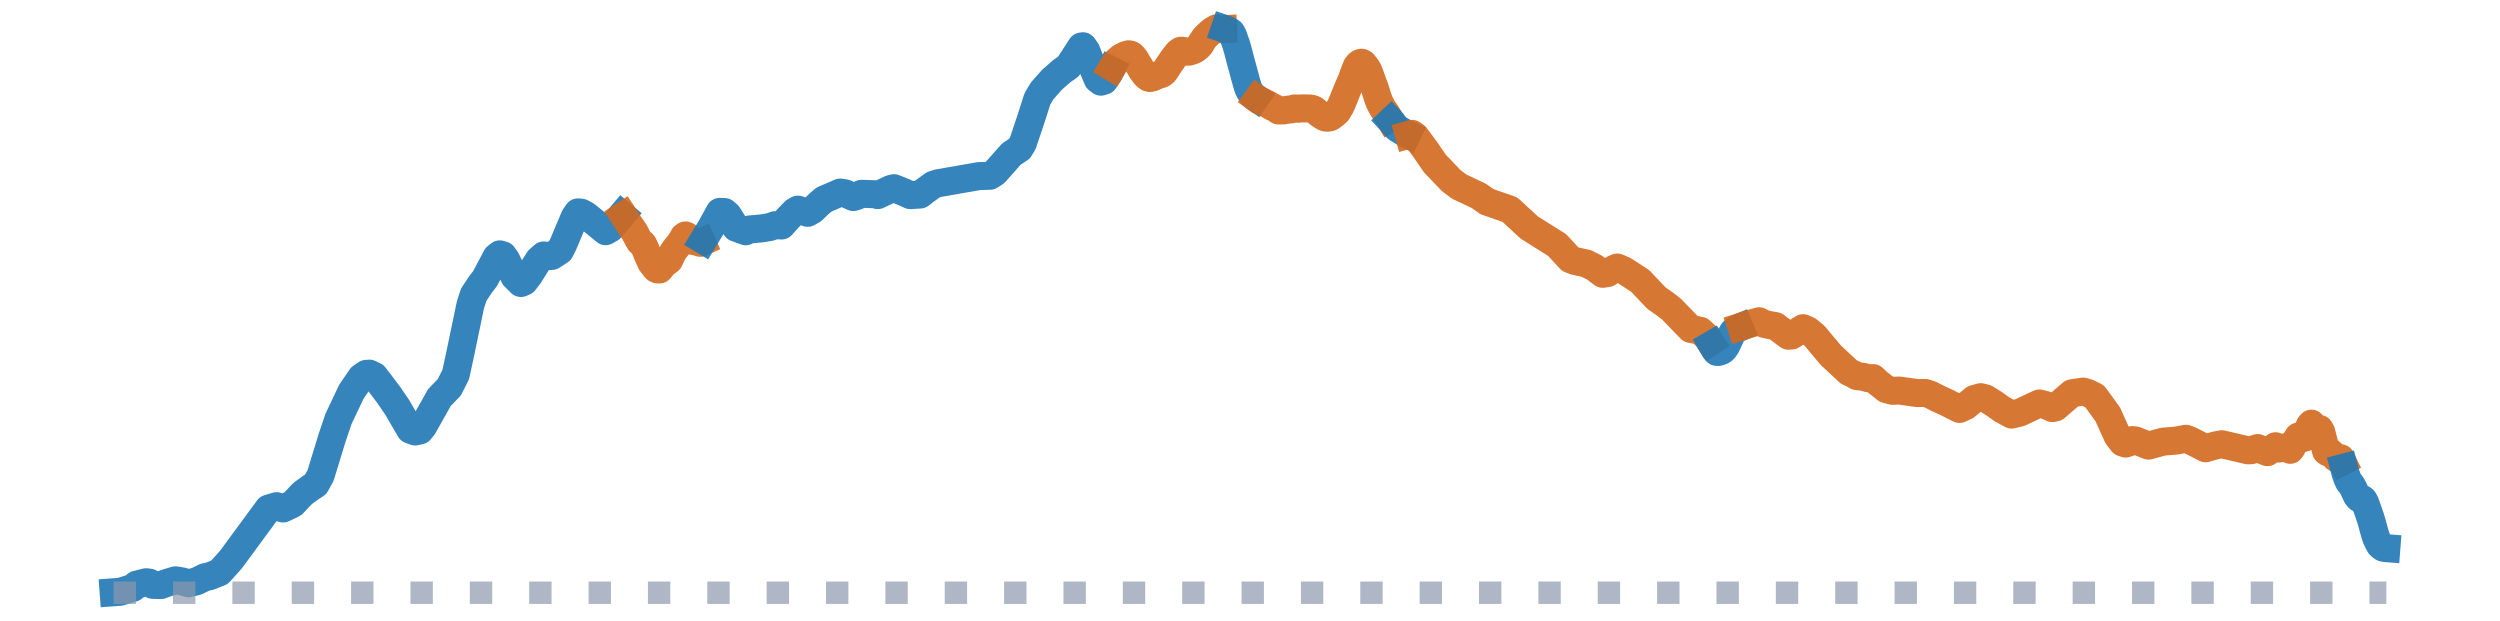
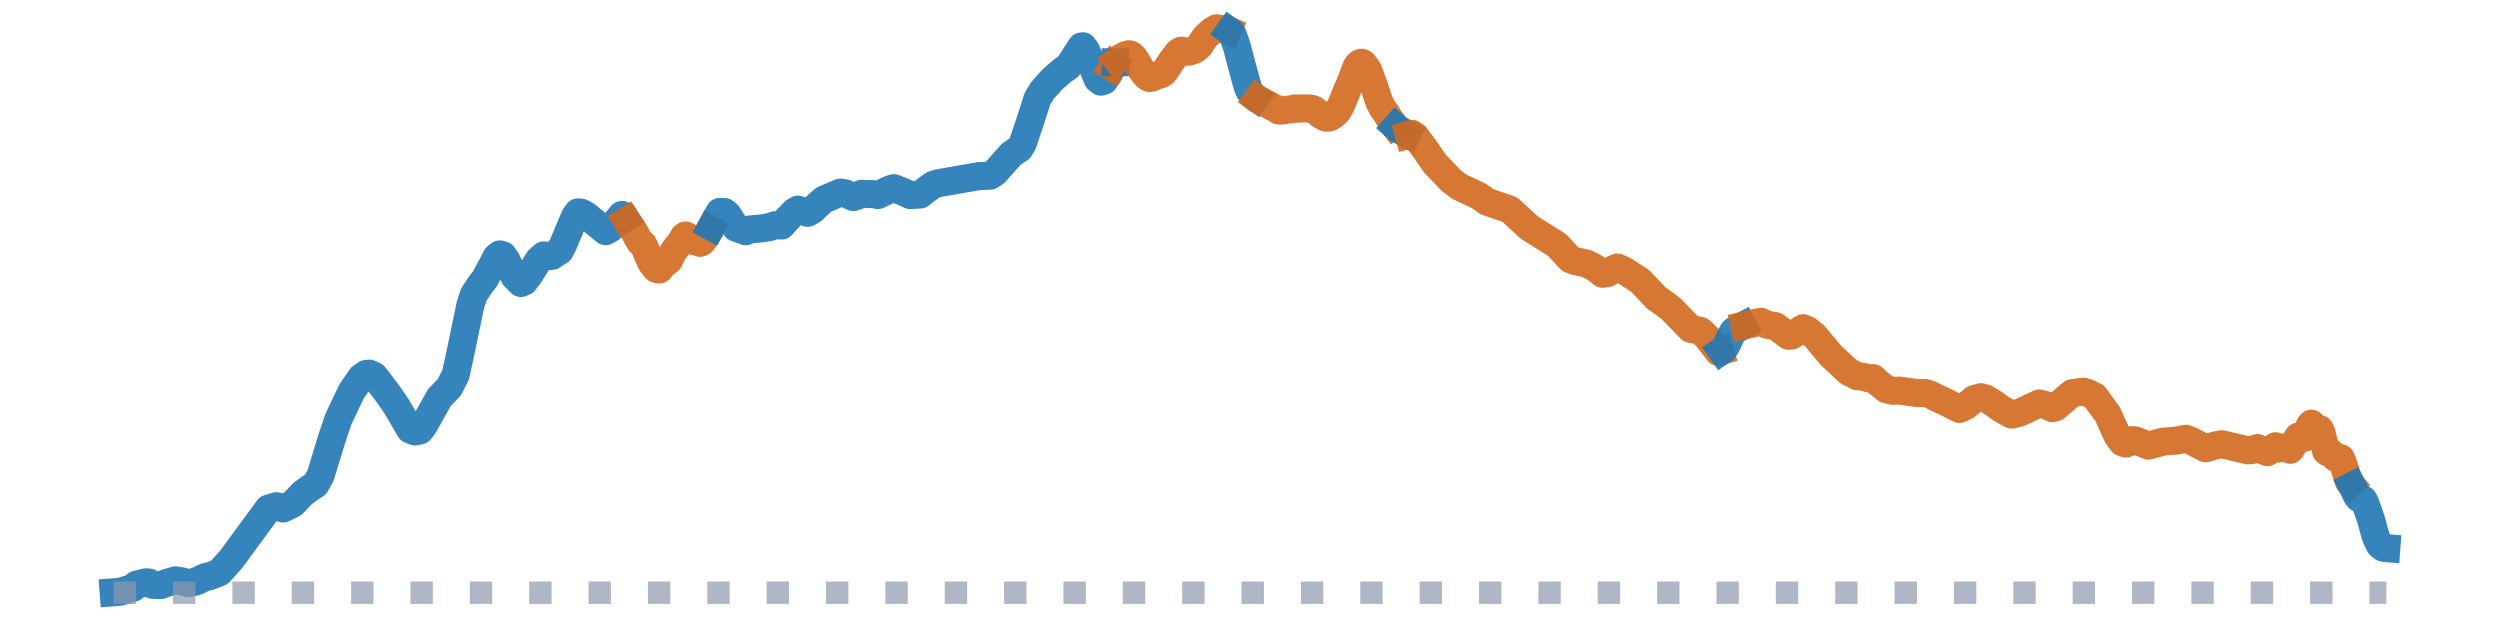
<svg xmlns="http://www.w3.org/2000/svg" width="223.2pt" height="55.44pt" viewBox="0 0 223.2 55.44" version="1.1">
  <defs>
    <style type="text/css">*{stroke-linejoin: round; stroke-linecap: butt}</style>
  </defs>
  <g id="figure_1">
    <g id="patch_1">
      <path d="M 0 55.44  L 223.2 55.44  L 223.2 0  L 0 0  L 0 55.44  z " style="fill: none" />
    </g>
    <g id="axes_1">
      <g id="line2d_1">
-         <path d="M 10.145 52.878  L 10.727 52.835  L 11.891 52.474  L 12.182 52.2  L 13.055 51.982  L 13.345 52.019  L 13.636 52.215  L 14.364 52.235  L 14.945 52.026  L 15.673 51.81  L 16.255 51.907  L 16.836 52.078  L 17.564 51.893  L 18.291 51.532  L 18.727 51.443  L 19.6 51.094  L 20.618 49.961  L 23.964 45.41  L 24.691 45.191  L 25.273 45.399  L 26.145 44.978  L 27.018 44.059  L 27.745 43.53  L 28.182 43.245  L 28.618 42.46  L 29.636 39.131  L 30.218 37.403  L 31.382 34.954  L 32.255 33.683  L 32.691 33.381  L 32.982 33.358  L 33.418 33.567  L 33.855 34.129  L 34.727 35.288  L 35.455 36.354  L 36.618 38.354  L 37.055 38.522  L 37.491 38.429  L 37.782 38.071  L 39.236 35.484  L 40.109 34.587  L 40.691 33.432  L 41.127 31.412  L 42 27.219  L 42.291 26.315  L 42.873 25.436  L 43.309 24.866  L 44.327 22.943  L 44.618 22.71  L 44.909 22.796  L 45.2 23.206  L 45.927 24.696  L 46.509 25.267  L 46.8 25.142  L 47.236 24.576  L 48.109 23.189  L 48.545 22.805  L 48.982 22.864  L 49.273 22.85  L 50 22.374  L 50.291 21.792  L 51.309 19.374  L 51.6 18.959  L 51.891 18.986  L 52.327 19.217  L 54.073 20.641  L 54.509 20.39  L 55.527 19.185  L 55.527 19.185  " clip-path="url(#pb77deb5357)" style="fill: none; stroke: #1f77b4; stroke-opacity: 0.9; stroke-width: 2.5; stroke-linecap: square" />
+         <path d="M 10.145 52.878  L 10.727 52.835  L 11.891 52.474  L 12.182 52.2  L 13.055 51.982  L 13.345 52.019  L 13.636 52.215  L 14.364 52.235  L 14.945 52.026  L 15.673 51.81  L 16.255 51.907  L 16.836 52.078  L 17.564 51.893  L 18.291 51.532  L 18.727 51.443  L 19.6 51.094  L 20.618 49.961  L 23.964 45.41  L 24.691 45.191  L 25.273 45.399  L 26.145 44.978  L 27.018 44.059  L 27.745 43.53  L 28.182 43.245  L 28.618 42.46  L 29.636 39.131  L 30.218 37.403  L 31.382 34.954  L 32.255 33.683  L 32.691 33.381  L 32.982 33.358  L 33.418 33.567  L 33.855 34.129  L 34.727 35.288  L 35.455 36.354  L 36.618 38.354  L 37.055 38.522  L 37.491 38.429  L 37.782 38.071  L 39.236 35.484  L 40.109 34.587  L 40.691 33.432  L 41.127 31.412  L 42 27.219  L 42.291 26.315  L 42.873 25.436  L 43.309 24.866  L 44.327 22.943  L 44.618 22.71  L 44.909 22.796  L 45.2 23.206  L 45.927 24.696  L 46.509 25.267  L 46.8 25.142  L 47.236 24.576  L 48.109 23.189  L 48.545 22.805  L 48.982 22.864  L 49.273 22.85  L 50 22.374  L 50.291 21.792  L 51.309 19.374  L 51.6 18.959  L 51.891 18.986  L 52.327 19.217  L 54.073 20.641  L 54.509 20.39  L 55.527 19.185  L 55.673 19.247  L 55.818 19.469  L 55.818 19.469  " clip-path="url(#p9fc28b0a80)" style="fill: none; stroke: #1f77b4; stroke-opacity: 0.9; stroke-width: 2.5; stroke-linecap: square" />
      </g>
      <g id="line2d_2">
-         <path d="M 55.673 19.247  L 55.818 19.469  L 55.964 19.689  L 56.109 19.922  L 56.255 20.142  L 56.4 20.352  L 56.545 20.566  L 56.691 20.784  L 56.836 21.075  L 56.982 21.349  L 57.127 21.592  L 57.273 21.678  L 57.418 21.812  L 57.564 22.11  L 57.709 22.457  L 57.855 22.819  L 58 23.145  L 58.145 23.459  L 58.291 23.642  L 58.436 23.836  L 58.582 24.001  L 58.727 24.059  L 58.873 24.062  L 59.018 23.897  L 59.164 23.709  L 59.309 23.558  L 59.455 23.436  L 59.6 23.346  L 59.745 23.22  L 59.891 22.922  L 60.036 22.593  L 60.182 22.371  L 60.327 22.172  L 60.473 21.991  L 60.618 21.827  L 60.764 21.613  L 60.909 21.388  L 61.055 21.121  L 61.2 21.018  L 61.345 21.082  L 61.491 21.202  L 61.636 21.33  L 61.782 21.433  L 61.927 21.525  L 62.073 21.548  L 62.218 21.583  L 62.364 21.628  L 62.509 21.679  L 62.655 21.614  " clip-path="url(#pb77deb5357)" style="fill: none; stroke: #d2691e; stroke-opacity: 0.9; stroke-width: 2.5; stroke-linecap: square" />
+         <path d="M 55.964 19.689  L 56.109 19.922  L 56.255 20.142  L 56.4 20.352  L 56.545 20.566  L 56.691 20.784  L 56.836 21.075  L 56.982 21.349  L 57.127 21.592  L 57.273 21.678  L 57.418 21.812  L 57.564 22.11  L 57.709 22.457  L 57.855 22.819  L 58 23.145  L 58.145 23.459  L 58.291 23.642  L 58.436 23.836  L 58.582 24.001  L 58.727 24.059  L 58.873 24.062  L 59.018 23.897  L 59.164 23.709  L 59.309 23.558  L 59.455 23.436  L 59.6 23.346  L 59.745 23.22  L 59.891 22.922  L 60.036 22.593  L 60.182 22.371  L 60.327 22.172  L 60.473 21.991  L 60.618 21.827  L 60.764 21.613  L 60.909 21.388  L 61.055 21.121  L 61.2 21.018  L 61.345 21.082  L 61.491 21.202  L 61.636 21.33  L 61.782 21.433  L 61.927 21.525  L 62.073 21.548  L 62.218 21.583  L 62.364 21.628  L 62.509 21.679  L 62.655 21.614  L 62.8 21.442  L 62.945 21.231  L 63.091 20.986  L 63.236 20.746  L 63.382 20.476  " clip-path="url(#p9fc28b0a80)" style="fill: none; stroke: #d2691e; stroke-opacity: 0.9; stroke-width: 2.5; stroke-linecap: square" />
      </g>
      <g id="line2d_3">
-         <path d="M 62.8 21.442  L 63.527 20.248  L 64.255 18.917  L 64.691 18.932  L 64.982 19.185  L 65.709 20.33  L 66.582 20.648  L 66.873 20.493  L 68.036 20.387  L 68.764 20.263  L 69.2 20.104  L 69.782 20.131  L 70.364 19.481  L 70.945 18.885  L 71.236 18.715  L 72.109 19.001  L 72.545 18.754  L 73.127 18.189  L 73.564 17.819  L 75.018 17.192  L 75.455 17.26  L 76.182 17.593  L 76.473 17.51  L 76.909 17.304  L 78.073 17.34  L 78.364 17.419  L 79.527 16.873  L 79.818 16.802  L 80.691 17.154  L 81.273 17.421  L 81.855 17.384  L 82.145 17.369  L 82.582 17.031  L 83.309 16.504  L 83.745 16.361  L 87.382 15.725  L 88.4 15.688  L 88.836 15.401  L 90.291 13.763  L 91.018 13.277  L 91.309 12.811  L 92.036 10.646  L 92.618 8.826  L 93.055 8.098  L 93.927 7.117  L 94.8 6.349  L 95.382 5.945  L 96.545 4.151  L 96.691 4.13  L 96.982 4.535  L 97.564 6.03  L 98 7.067  L 98.291 7.292  L 98.582 7.198  L 99.018 6.544  L 99.164 6.253  L 99.164 6.253  " clip-path="url(#pb77deb5357)" style="fill: none; stroke: #1f77b4; stroke-opacity: 0.9; stroke-width: 2.5; stroke-linecap: square" />
+         <path d="M 63.527 20.248  L 64.255 18.917  L 64.691 18.932  L 64.982 19.185  L 65.709 20.33  L 66.582 20.648  L 66.873 20.493  L 68.036 20.387  L 68.764 20.263  L 69.2 20.104  L 69.782 20.131  L 70.364 19.481  L 70.945 18.885  L 71.236 18.715  L 72.109 19.001  L 72.545 18.754  L 73.127 18.189  L 73.564 17.819  L 75.018 17.192  L 75.455 17.26  L 76.182 17.593  L 76.473 17.51  L 76.909 17.304  L 78.073 17.34  L 78.364 17.419  L 79.527 16.873  L 79.818 16.802  L 80.691 17.154  L 81.273 17.421  L 81.855 17.384  L 82.145 17.369  L 82.582 17.031  L 83.309 16.504  L 83.745 16.361  L 87.382 15.725  L 88.4 15.688  L 88.836 15.401  L 90.291 13.763  L 91.018 13.277  L 91.309 12.811  L 92.036 10.646  L 92.618 8.826  L 93.055 8.098  L 93.927 7.117  L 94.8 6.349  L 95.382 5.945  L 96.545 4.151  L 96.691 4.13  L 96.982 4.535  L 97.564 6.03  L 98 7.067  L 98.291 7.292  L 98.582 7.198  L 99.018 6.544  L 99.164 6.253  L 99.164 6.253  " clip-path="url(#p9fc28b0a80)" style="fill: none; stroke: #1f77b4; stroke-opacity: 0.9; stroke-width: 2.5; stroke-linecap: square" />
      </g>
      <g id="line2d_4">
-         <path d="M 99.309 6.019  L 99.455 5.778  L 99.6 5.559  L 99.745 5.411  L 99.891 5.301  L 100.036 5.161  L 100.182 5.079  L 100.327 5.007  L 100.473 4.924  L 100.618 4.887  L 100.764 4.846  L 100.909 4.865  L 101.055 4.939  L 101.2 5.089  L 101.345 5.269  L 101.491 5.526  L 101.636 5.76  L 101.782 5.999  L 101.927 6.261  L 102.073 6.461  L 102.218 6.656  L 102.364 6.812  L 102.509 6.922  L 102.655 6.966  L 102.8 6.946  L 102.945 6.893  L 103.091 6.826  L 103.236 6.763  L 103.382 6.701  L 103.527 6.661  L 103.673 6.62  L 103.818 6.538  L 103.964 6.403  L 104.109 6.191  L 104.255 5.963  L 104.4 5.74  L 104.545 5.531  L 104.691 5.319  L 104.836 5.12  L 104.982 4.935  L 105.127 4.742  L 105.273 4.616  L 105.418 4.531  L 105.564 4.528  L 105.709 4.578  L 105.855 4.617  L 106 4.613  L 106.145 4.615  L 106.291 4.569  L 106.436 4.521  L 106.582 4.468  L 106.727 4.393  L 106.873 4.287  L 107.018 4.151  L 107.164 3.996  L 107.309 3.74  L 107.455 3.514  L 107.6 3.318  L 107.745 3.175  L 107.891 3.043  L 108.036 2.91  L 108.182 2.783  L 108.327 2.684  L 108.473 2.602  L 108.618 2.52  L 108.764 2.554  L 108.909 2.595  L 109.055 2.609  L 109.2 2.602  " clip-path="url(#pb77deb5357)" style="fill: none; stroke: #d2691e; stroke-opacity: 0.9; stroke-width: 2.5; stroke-linecap: square" />
+         <path d="M 99.309 6.019  L 99.455 5.778  " clip-path="url(#p9fc28b0a80)" style="fill: none; stroke: #d2691e; stroke-opacity: 0.9; stroke-width: 2.5; stroke-linecap: square" />
      </g>
      <g id="line2d_5">
-         <path d="M 109.345 2.584  L 109.491 2.634  L 109.636 2.695  L 109.782 2.783  L 109.927 2.887  L 110.073 3.139  L 110.218 3.552  L 110.364 3.965  L 110.509 4.466  L 110.655 5.017  L 110.8 5.583  L 110.945 6.099  L 111.091 6.656  L 111.236 7.185  L 111.382 7.699  L 111.527 8.069  L 111.673 8.284  L 111.818 8.5  L 111.964 8.623  L 112.109 8.723  " clip-path="url(#pb77deb5357)" style="fill: none; stroke: #1f77b4; stroke-opacity: 0.9; stroke-width: 2.5; stroke-linecap: square" />
+         <path d="M 99.6 5.559  " clip-path="url(#p9fc28b0a80)" style="fill: none; stroke: #1f77b4; stroke-opacity: 0.9; stroke-width: 2.5; stroke-linecap: square" />
      </g>
      <g id="line2d_6">
-         <path d="M 112.255 8.846  L 112.4 8.953  L 112.545 9.007  L 112.691 9.062  L 112.836 9.14  L 112.982 9.215  L 113.127 9.284  L 113.273 9.357  L 113.418 9.445  L 113.564 9.533  L 113.709 9.596  L 113.855 9.667  L 114 9.768  L 114.145 9.862  L 114.291 9.864  L 114.436 9.859  L 114.582 9.859  L 114.727 9.836  L 114.873 9.807  L 115.018 9.787  L 115.164 9.774  L 115.309 9.757  L 115.455 9.715  L 115.6 9.677  L 115.745 9.689  L 115.891 9.708  L 116.036 9.687  L 116.182 9.682  L 116.327 9.678  L 116.473 9.679  L 116.618 9.682  L 116.764 9.685  L 116.909 9.687  L 117.055 9.699  L 117.2 9.739  L 117.345 9.799  L 117.491 9.921  L 117.636 10.041  L 117.782 10.164  L 117.927 10.263  L 118.073 10.359  L 118.218 10.444  L 118.364 10.499  L 118.509 10.509  L 118.655 10.493  L 118.8 10.449  L 118.945 10.345  L 119.091 10.239  L 119.236 10.119  L 119.382 9.985  L 119.527 9.749  L 119.673 9.506  L 119.818 9.187  L 119.964 8.828  L 120.109 8.463  L 120.255 8.098  L 120.4 7.756  L 120.545 7.425  L 120.691 7.093  L 120.836 6.671  L 120.982 6.284  L 121.127 5.931  L 121.273 5.739  L 121.418 5.632  L 121.564 5.599  L 121.709 5.667  L 121.855 5.853  L 122 6.031  L 122.145 6.278  L 122.291 6.631  L 122.436 7.042  L 122.582 7.445  L 122.727 7.822  L 122.873 8.292  L 123.018 8.749  L 123.164 9.134  L 123.309 9.415  L 123.455 9.687  L 123.6 9.888  L 123.745 10.09  L 123.891 10.322  L 124.036 10.565  " clip-path="url(#pb77deb5357)" style="fill: none; stroke: #d2691e; stroke-opacity: 0.9; stroke-width: 2.5; stroke-linecap: square" />
+         <path d="M 99.745 5.411  L 99.891 5.301  L 100.036 5.161  L 100.182 5.079  L 100.327 5.007  L 100.473 4.924  L 100.618 4.887  L 100.764 4.846  L 100.909 4.865  L 101.055 4.939  L 101.2 5.089  L 101.345 5.269  L 101.491 5.526  L 101.636 5.76  L 101.782 5.999  L 101.927 6.261  L 102.073 6.461  L 102.218 6.656  L 102.364 6.812  L 102.509 6.922  L 102.655 6.966  L 102.8 6.946  L 102.945 6.893  L 103.091 6.826  L 103.236 6.763  L 103.382 6.701  L 103.527 6.661  L 103.673 6.62  L 103.818 6.538  L 103.964 6.403  L 104.109 6.191  L 104.255 5.963  L 104.4 5.74  L 104.545 5.531  L 104.691 5.319  L 104.836 5.12  L 104.982 4.935  L 105.127 4.742  L 105.273 4.616  L 105.418 4.531  L 105.564 4.528  L 105.709 4.578  L 105.855 4.617  L 106 4.613  L 106.145 4.615  L 106.291 4.569  L 106.436 4.521  L 106.582 4.468  L 106.727 4.393  L 106.873 4.287  L 107.018 4.151  L 107.164 3.996  L 107.309 3.74  L 107.455 3.514  L 107.6 3.318  L 107.745 3.175  L 107.891 3.043  L 108.036 2.91  L 108.182 2.783  L 108.327 2.684  L 108.473 2.602  L 108.618 2.52  L 108.764 2.554  L 108.909 2.595  L 109.055 2.609  L 109.2 2.602  L 109.345 2.584  L 109.491 2.634  L 109.636 2.695  " clip-path="url(#p9fc28b0a80)" style="fill: none; stroke: #d2691e; stroke-opacity: 0.9; stroke-width: 2.5; stroke-linecap: square" />
      </g>
      <g id="line2d_7">
-         <path d="M 124.182 10.798  L 124.327 10.951  L 124.473 11.157  L 124.618 11.342  L 124.764 11.472  L 124.909 11.555  L 125.055 11.646  L 125.2 11.727  L 125.345 11.828  L 125.491 11.914  L 125.636 11.984  " clip-path="url(#pb77deb5357)" style="fill: none; stroke: #1f77b4; stroke-opacity: 0.9; stroke-width: 2.5; stroke-linecap: square" />
+         <path d="M 109.782 2.783  L 109.927 2.887  L 110.073 3.139  L 110.218 3.552  L 110.364 3.965  L 110.509 4.466  L 110.655 5.017  L 110.8 5.583  L 110.945 6.099  L 111.091 6.656  L 111.236 7.185  L 111.382 7.699  L 111.527 8.069  L 111.673 8.284  L 111.818 8.5  L 111.964 8.623  L 112.109 8.723  " clip-path="url(#p9fc28b0a80)" style="fill: none; stroke: #1f77b4; stroke-opacity: 0.9; stroke-width: 2.5; stroke-linecap: square" />
      </g>
      <g id="line2d_8">
-         <path d="M 125.782 12.032  L 126.073 11.951  L 126.364 12.161  L 127.236 13.332  L 128.109 14.602  L 129.564 16.124  L 130.291 16.669  L 132.036 17.493  L 132.764 18.008  L 134.8 18.715  L 136.545 20.323  L 139.018 21.875  L 140.182 23.133  L 140.618 23.305  L 141.636 23.528  L 142.364 23.895  L 143.091 24.445  L 143.527 24.38  L 144.109 24.003  L 144.4 23.884  L 144.982 24.141  L 146.436 25.082  L 147.891 26.621  L 148.618 27.127  L 149.2 27.573  L 150.945 29.365  L 151.818 29.538  L 152.4 30.09  L 152.691 30.528  L 152.691 30.528  " clip-path="url(#pb77deb5357)" style="fill: none; stroke: #d2691e; stroke-opacity: 0.9; stroke-width: 2.5; stroke-linecap: square" />
+         <path d="M 112.255 8.846  L 112.4 8.953  L 112.545 9.007  L 112.691 9.062  L 112.836 9.14  L 112.982 9.215  L 113.127 9.284  L 113.273 9.357  L 113.418 9.445  L 113.564 9.533  L 113.709 9.596  L 113.855 9.667  L 114 9.768  L 114.145 9.862  L 114.291 9.864  L 114.436 9.859  L 114.582 9.859  L 114.727 9.836  L 114.873 9.807  L 115.018 9.787  L 115.164 9.774  L 115.309 9.757  L 115.455 9.715  L 115.6 9.677  L 115.745 9.689  L 115.891 9.708  L 116.036 9.687  L 116.182 9.682  L 116.327 9.678  L 116.473 9.679  L 116.618 9.682  L 116.764 9.685  L 116.909 9.687  L 117.055 9.699  L 117.2 9.739  L 117.345 9.799  L 117.491 9.921  L 117.636 10.041  L 117.782 10.164  L 117.927 10.263  L 118.073 10.359  L 118.218 10.444  L 118.364 10.499  L 118.509 10.509  L 118.655 10.493  L 118.8 10.449  L 118.945 10.345  L 119.091 10.239  L 119.236 10.119  L 119.382 9.985  L 119.527 9.749  L 119.673 9.506  L 119.818 9.187  L 119.964 8.828  L 120.109 8.463  L 120.255 8.098  L 120.4 7.756  L 120.545 7.425  L 120.691 7.093  L 120.836 6.671  L 120.982 6.284  L 121.127 5.931  L 121.273 5.739  L 121.418 5.632  L 121.564 5.599  L 121.709 5.667  L 121.855 5.853  L 122 6.031  L 122.145 6.278  L 122.291 6.631  L 122.436 7.042  L 122.582 7.445  L 122.727 7.822  L 122.873 8.292  L 123.018 8.749  L 123.164 9.134  L 123.309 9.415  L 123.455 9.687  L 123.6 9.888  L 123.745 10.09  L 123.891 10.322  L 124.036 10.565  L 124.182 10.798  L 124.327 10.951  L 124.473 11.157  " clip-path="url(#p9fc28b0a80)" style="fill: none; stroke: #d2691e; stroke-opacity: 0.9; stroke-width: 2.5; stroke-linecap: square" />
      </g>
      <g id="line2d_9">
-         <path d="M 152.836 30.768  L 152.982 31.018  L 153.127 31.251  L 153.273 31.418  L 153.418 31.422  L 153.564 31.378  L 153.709 31.322  L 153.855 31.22  L 154 31.055  L 154.145 30.815  L 154.291 30.501  L 154.436 30.18  L 154.582 29.87  L 154.727 29.613  L 154.873 29.478  L 155.018 29.397  L 155.164 29.306  L 155.309 29.245  " clip-path="url(#pb77deb5357)" style="fill: none; stroke: #1f77b4; stroke-opacity: 0.9; stroke-width: 2.5; stroke-linecap: square" />
+         <path d="M 124.618 11.342  L 124.764 11.472  L 124.909 11.555  L 125.055 11.646  L 125.2 11.727  L 125.345 11.828  L 125.491 11.914  L 125.636 11.984  " clip-path="url(#p9fc28b0a80)" style="fill: none; stroke: #1f77b4; stroke-opacity: 0.9; stroke-width: 2.5; stroke-linecap: square" />
      </g>
      <g id="line2d_10">
-         <path d="M 155.455 29.158  L 156.036 28.969  L 157.055 28.682  L 157.491 28.909  L 157.927 29.012  L 158.509 29.113  L 159.673 29.977  L 159.964 29.953  L 160.982 29.3  L 161.418 29.494  L 162 29.973  L 162.727 30.844  L 163.455 31.713  L 165.055 33.206  L 165.491 33.411  L 165.782 33.581  L 166.364 33.642  L 166.8 33.772  L 167.236 33.757  L 167.673 34.168  L 168.4 34.742  L 168.982 34.894  L 169.564 34.867  L 171.164 35.093  L 171.891 35.086  L 172.327 35.223  L 172.909 35.523  L 173.782 35.927  L 174.945 36.511  L 175.527 36.238  L 176.255 35.628  L 176.836 35.46  L 177.273 35.57  L 178 36.018  L 178.727 36.539  L 179.6 37.016  L 180.327 36.838  L 182.073 36.021  L 182.655 36.17  L 183.236 36.437  L 183.527 36.364  L 184.982 35.108  L 186 34.961  L 186.436 35.098  L 187.018 35.392  L 188.182 36.992  L 189.055 38.929  L 189.491 39.502  L 189.782 39.601  L 190.073 39.498  L 190.364 39.292  L 190.655 39.32  L 191.818 39.785  L 193.127 39.429  L 194.291 39.336  L 195.164 39.173  L 195.6 39.347  L 196.909 40.022  L 197.782 39.772  L 198.364 39.66  L 200.691 40.204  L 200.982 40.196  L 201.564 40.002  L 202 40.194  L 202.436 40.368  L 203.164 39.84  L 203.455 40.046  L 204.036 39.937  L 204.473 40.16  L 204.618 39.961  L 204.909 39.413  L 205.2 38.971  L 205.491 39.022  L 205.636 39.112  L 205.782 39.067  L 206.218 37.988  L 206.364 37.824  L 206.655 38.313  L 206.945 38.275  L 207.091 38.299  L 207.236 38.549  L 207.673 40.275  L 207.818 40.388  L 207.964 40.307  L 208.255 40.566  L 208.545 40.893  L 208.982 40.908  L 209.127 41.2  L 209.127 41.2  " clip-path="url(#pb77deb5357)" style="fill: none; stroke: #d2691e; stroke-opacity: 0.9; stroke-width: 2.5; stroke-linecap: square" />
+         <path d="M 125.782 12.032  L 126.073 11.951  L 126.364 12.161  L 127.236 13.332  L 128.109 14.602  L 129.564 16.124  L 130.291 16.669  L 132.036 17.493  L 132.764 18.008  L 134.8 18.715  L 136.545 20.323  L 139.018 21.875  L 140.182 23.133  L 140.618 23.305  L 141.636 23.528  L 142.364 23.895  L 143.091 24.445  L 143.527 24.38  L 144.109 24.003  L 144.4 23.884  L 144.982 24.141  L 146.436 25.082  L 147.891 26.621  L 148.618 27.127  L 149.2 27.573  L 150.945 29.365  L 151.818 29.538  L 152.4 30.09  L 153.418 31.422  L 153.564 31.378  L 153.564 31.378  " clip-path="url(#p9fc28b0a80)" style="fill: none; stroke: #d2691e; stroke-opacity: 0.9; stroke-width: 2.5; stroke-linecap: square" />
      </g>
      <g id="line2d_11">
-         <path d="M 209.273 41.744  L 209.418 42.295  L 209.564 42.689  L 209.709 43.011  L 209.855 43.183  L 210 43.389  L 210.145 43.674  L 210.291 43.989  L 210.436 44.287  L 210.582 44.463  L 210.727 44.496  L 210.873 44.523  L 211.018 44.629  L 211.164 44.899  L 211.309 45.304  L 211.455 45.714  L 211.6 46.135  L 211.745 46.6  L 211.891 47.148  L 212.036 47.673  L 212.182 48.098  L 212.327 48.385  L 212.473 48.663  L 212.618 48.794  L 212.764 48.892  L 212.909 48.929  L 213.055 48.94  " clip-path="url(#pb77deb5357)" style="fill: none; stroke: #1f77b4; stroke-opacity: 0.9; stroke-width: 2.5; stroke-linecap: square" />
+         <path d="M 153.709 31.322  L 153.855 31.22  L 154 31.055  L 154.145 30.815  L 154.291 30.501  L 154.436 30.18  L 154.582 29.87  L 154.727 29.613  L 154.873 29.478  L 155.018 29.397  L 155.164 29.306  L 155.309 29.245  L 155.455 29.158  L 155.6 29.083  " clip-path="url(#p9fc28b0a80)" style="fill: none; stroke: #1f77b4; stroke-opacity: 0.9; stroke-width: 2.5; stroke-linecap: square" />
      </g>
      <g id="line2d_12">
-         <path d="M 10.145 52.92  L 213.055 52.92  L 213.055 52.92  " clip-path="url(#pb77deb5357)" style="fill: none; stroke-dasharray: 2,3.3; stroke-dashoffset: 0; stroke: #8d99ae; stroke-opacity: 0.7; stroke-width: 2" />
+         <path d="M 155.745 29.052  L 157.2 28.724  L 157.782 28.995  L 158.509 29.113  L 159.673 29.977  L 159.964 29.953  L 160.982 29.3  L 161.418 29.494  L 162 29.973  L 162.727 30.844  L 163.455 31.713  L 165.055 33.206  L 165.491 33.411  L 165.782 33.581  L 166.364 33.642  L 166.8 33.772  L 167.236 33.757  L 167.673 34.168  L 168.4 34.742  L 168.982 34.894  L 169.564 34.867  L 171.164 35.093  L 171.891 35.086  L 172.327 35.223  L 172.909 35.523  L 173.782 35.927  L 174.945 36.511  L 175.527 36.238  L 176.255 35.628  L 176.836 35.46  L 177.273 35.57  L 178 36.018  L 178.727 36.539  L 179.6 37.016  L 180.327 36.838  L 182.073 36.021  L 182.655 36.17  L 183.236 36.437  L 183.527 36.364  L 184.982 35.108  L 186 34.961  L 186.436 35.098  L 187.018 35.392  L 188.182 36.992  L 189.055 38.929  L 189.491 39.502  L 189.782 39.601  L 190.073 39.498  L 190.364 39.292  L 190.655 39.32  L 191.818 39.785  L 193.127 39.429  L 194.291 39.336  L 195.164 39.173  L 195.6 39.347  L 196.909 40.022  L 197.782 39.772  L 198.364 39.66  L 200.691 40.204  L 200.982 40.196  L 201.564 40.002  L 202 40.194  L 202.436 40.368  L 203.164 39.84  L 203.455 40.046  L 204.036 39.937  L 204.473 40.16  L 204.618 39.961  L 204.909 39.413  L 205.2 38.971  L 205.491 39.022  L 205.636 39.112  L 205.782 39.067  L 206.218 37.988  L 206.364 37.824  L 206.655 38.313  L 206.945 38.275  L 207.091 38.299  L 207.236 38.549  L 207.673 40.275  L 207.818 40.388  L 207.964 40.307  L 208.255 40.566  L 208.545 40.893  L 208.982 40.908  L 209.127 41.2  L 209.709 43.011  L 209.855 43.183  L 209.855 43.183  " clip-path="url(#p9fc28b0a80)" style="fill: none; stroke: #d2691e; stroke-opacity: 0.9; stroke-width: 2.5; stroke-linecap: square" />
+       </g>
+       <g id="line2d_13">
+         <path d="M 210 43.389  L 210.145 43.674  L 210.291 43.989  L 210.436 44.287  L 210.582 44.463  L 210.727 44.496  L 210.873 44.523  L 211.018 44.629  L 211.164 44.899  L 211.309 45.304  L 211.455 45.714  L 211.6 46.135  L 211.745 46.6  L 211.891 47.148  L 212.036 47.673  L 212.182 48.098  L 212.327 48.385  L 212.473 48.663  L 212.618 48.794  L 212.764 48.892  L 212.909 48.929  L 213.055 48.94  " clip-path="url(#p9fc28b0a80)" style="fill: none; stroke: #1f77b4; stroke-opacity: 0.9; stroke-width: 2.5; stroke-linecap: square" />
+       </g>
+       <g id="line2d_14">
+         <path d="M 10.145 52.92  L 213.055 52.92  L 213.055 52.92  " clip-path="url(#p9fc28b0a80)" style="fill: none; stroke-dasharray: 2,3.3; stroke-dashoffset: 0; stroke: #8d99ae; stroke-opacity: 0.7; stroke-width: 2" />
      </g>
    </g>
  </g>
  <defs>
-     <clipPath id="pb77deb5357">
+     <clipPath id="p9fc28b0a80">
      <rect x="0" y="-0" width="223.2" height="55.44" />
    </clipPath>
  </defs>
</svg>
